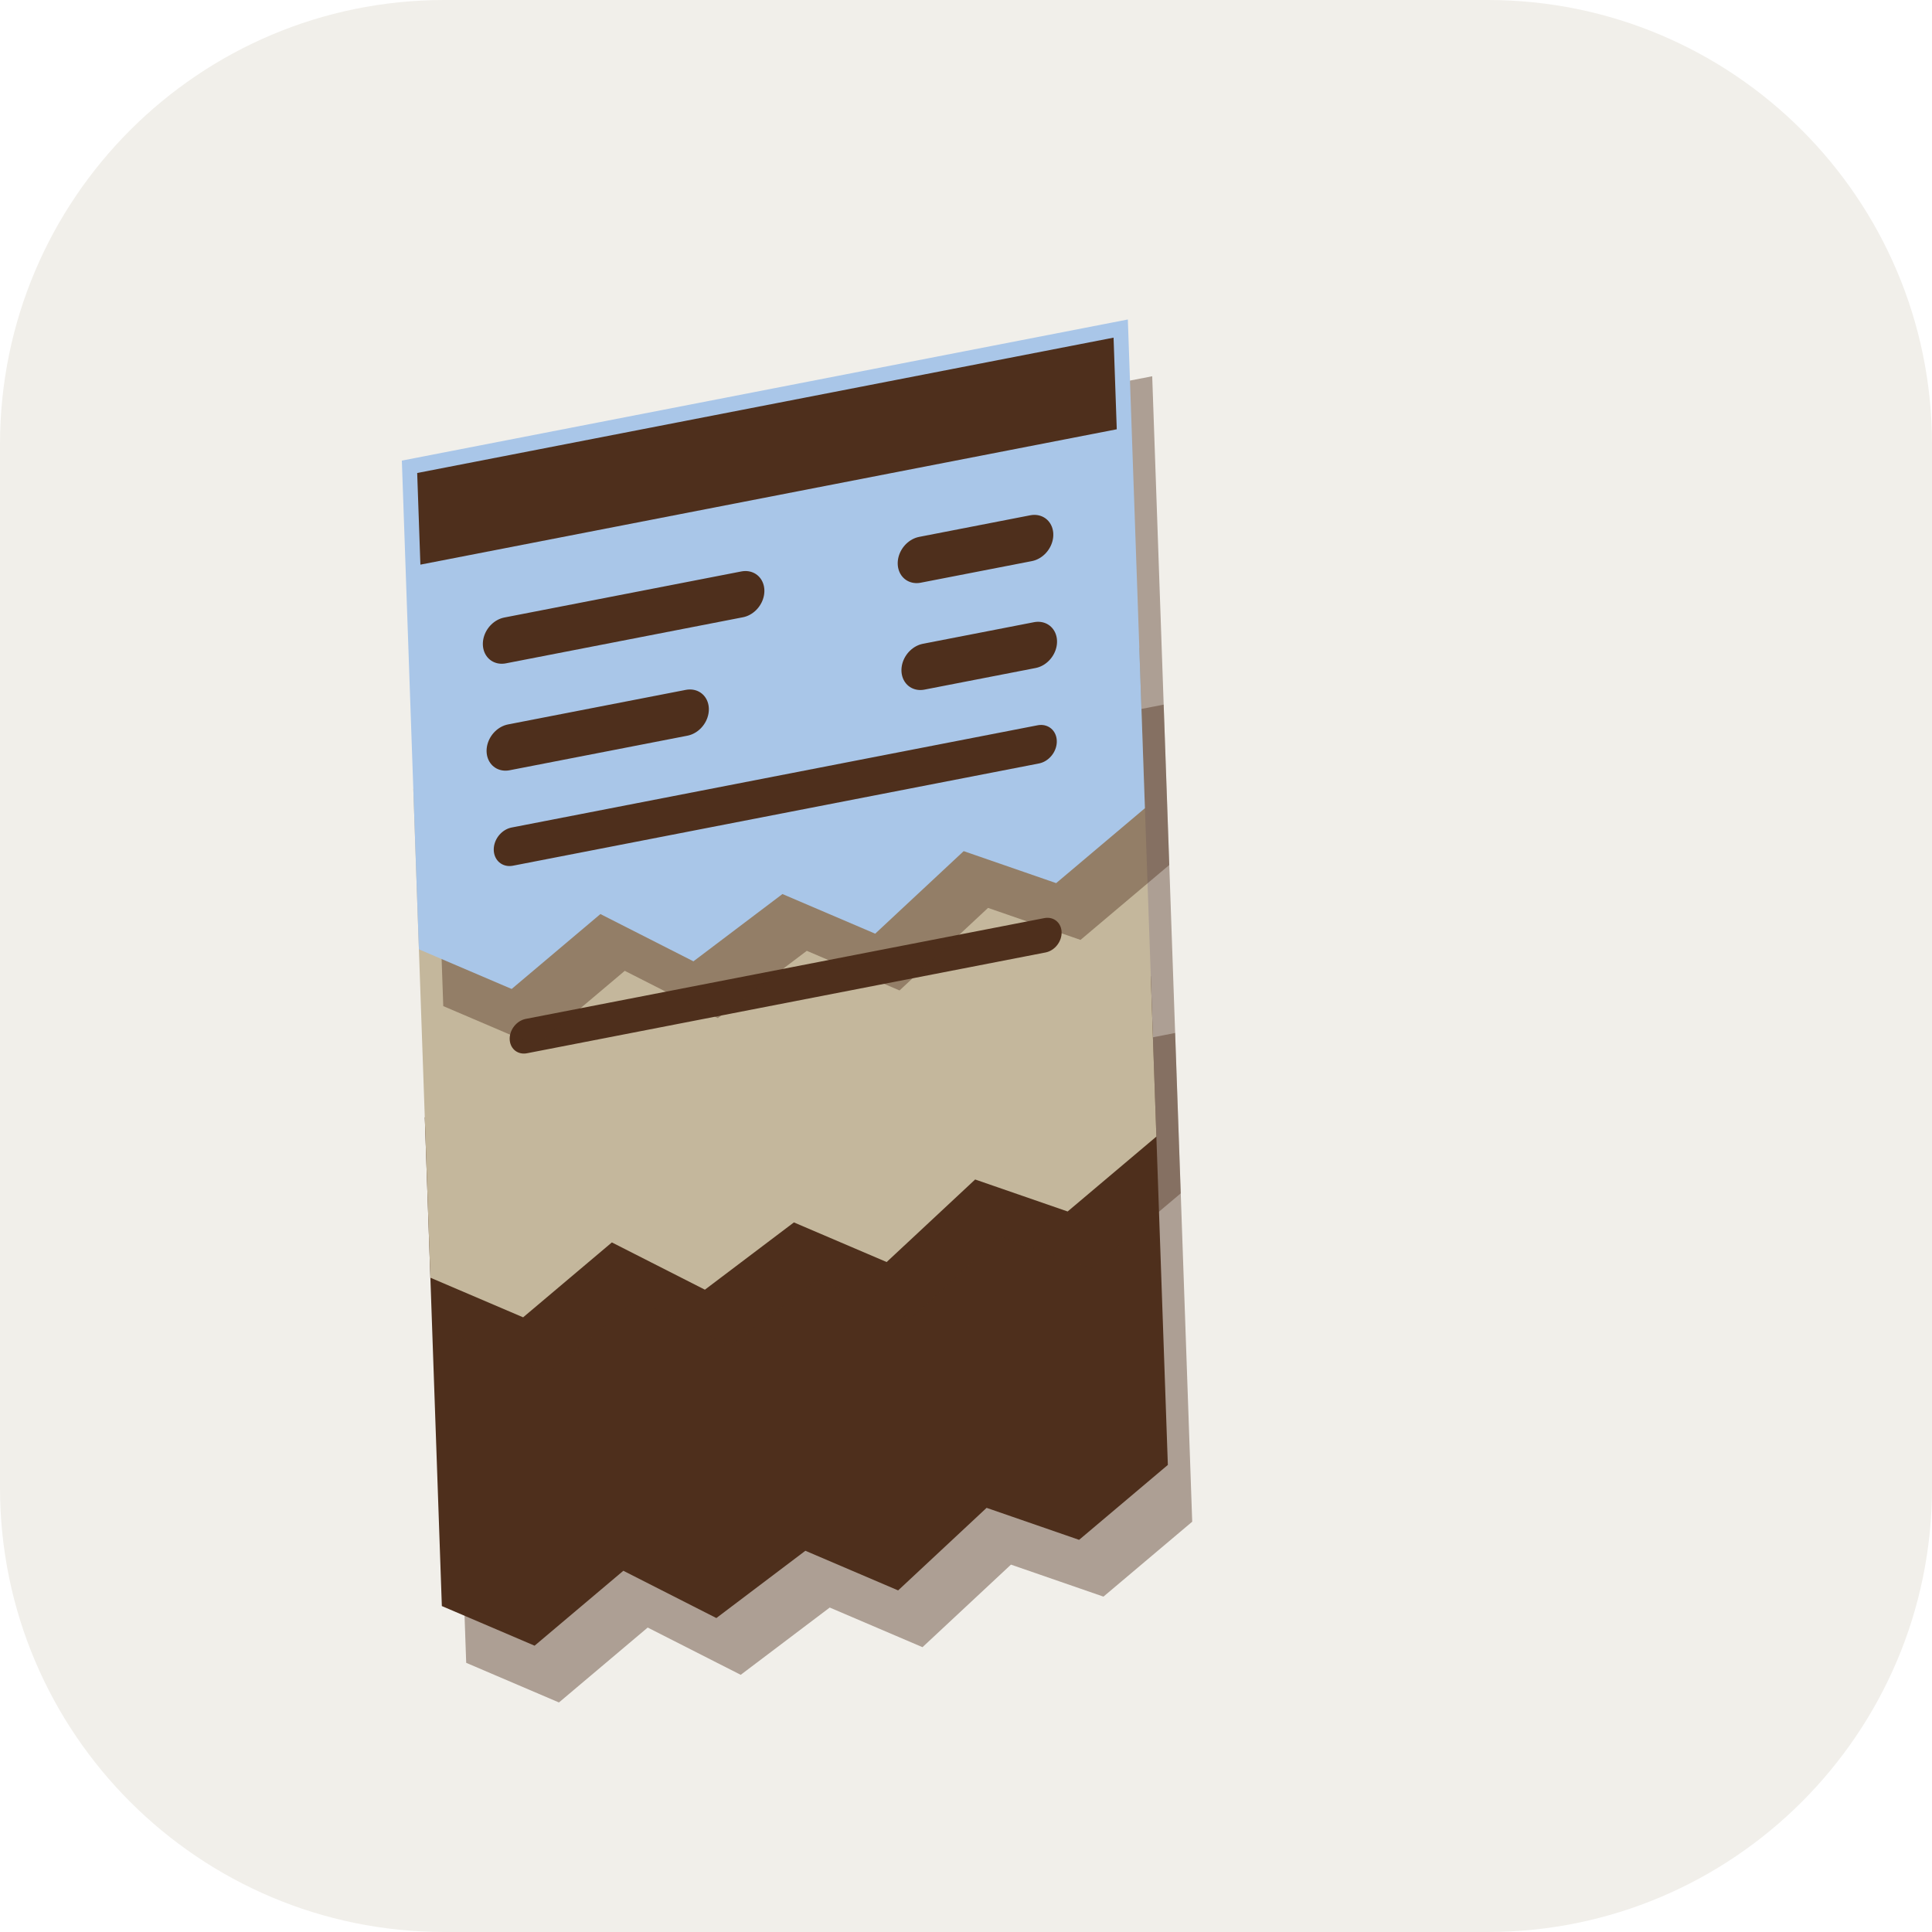
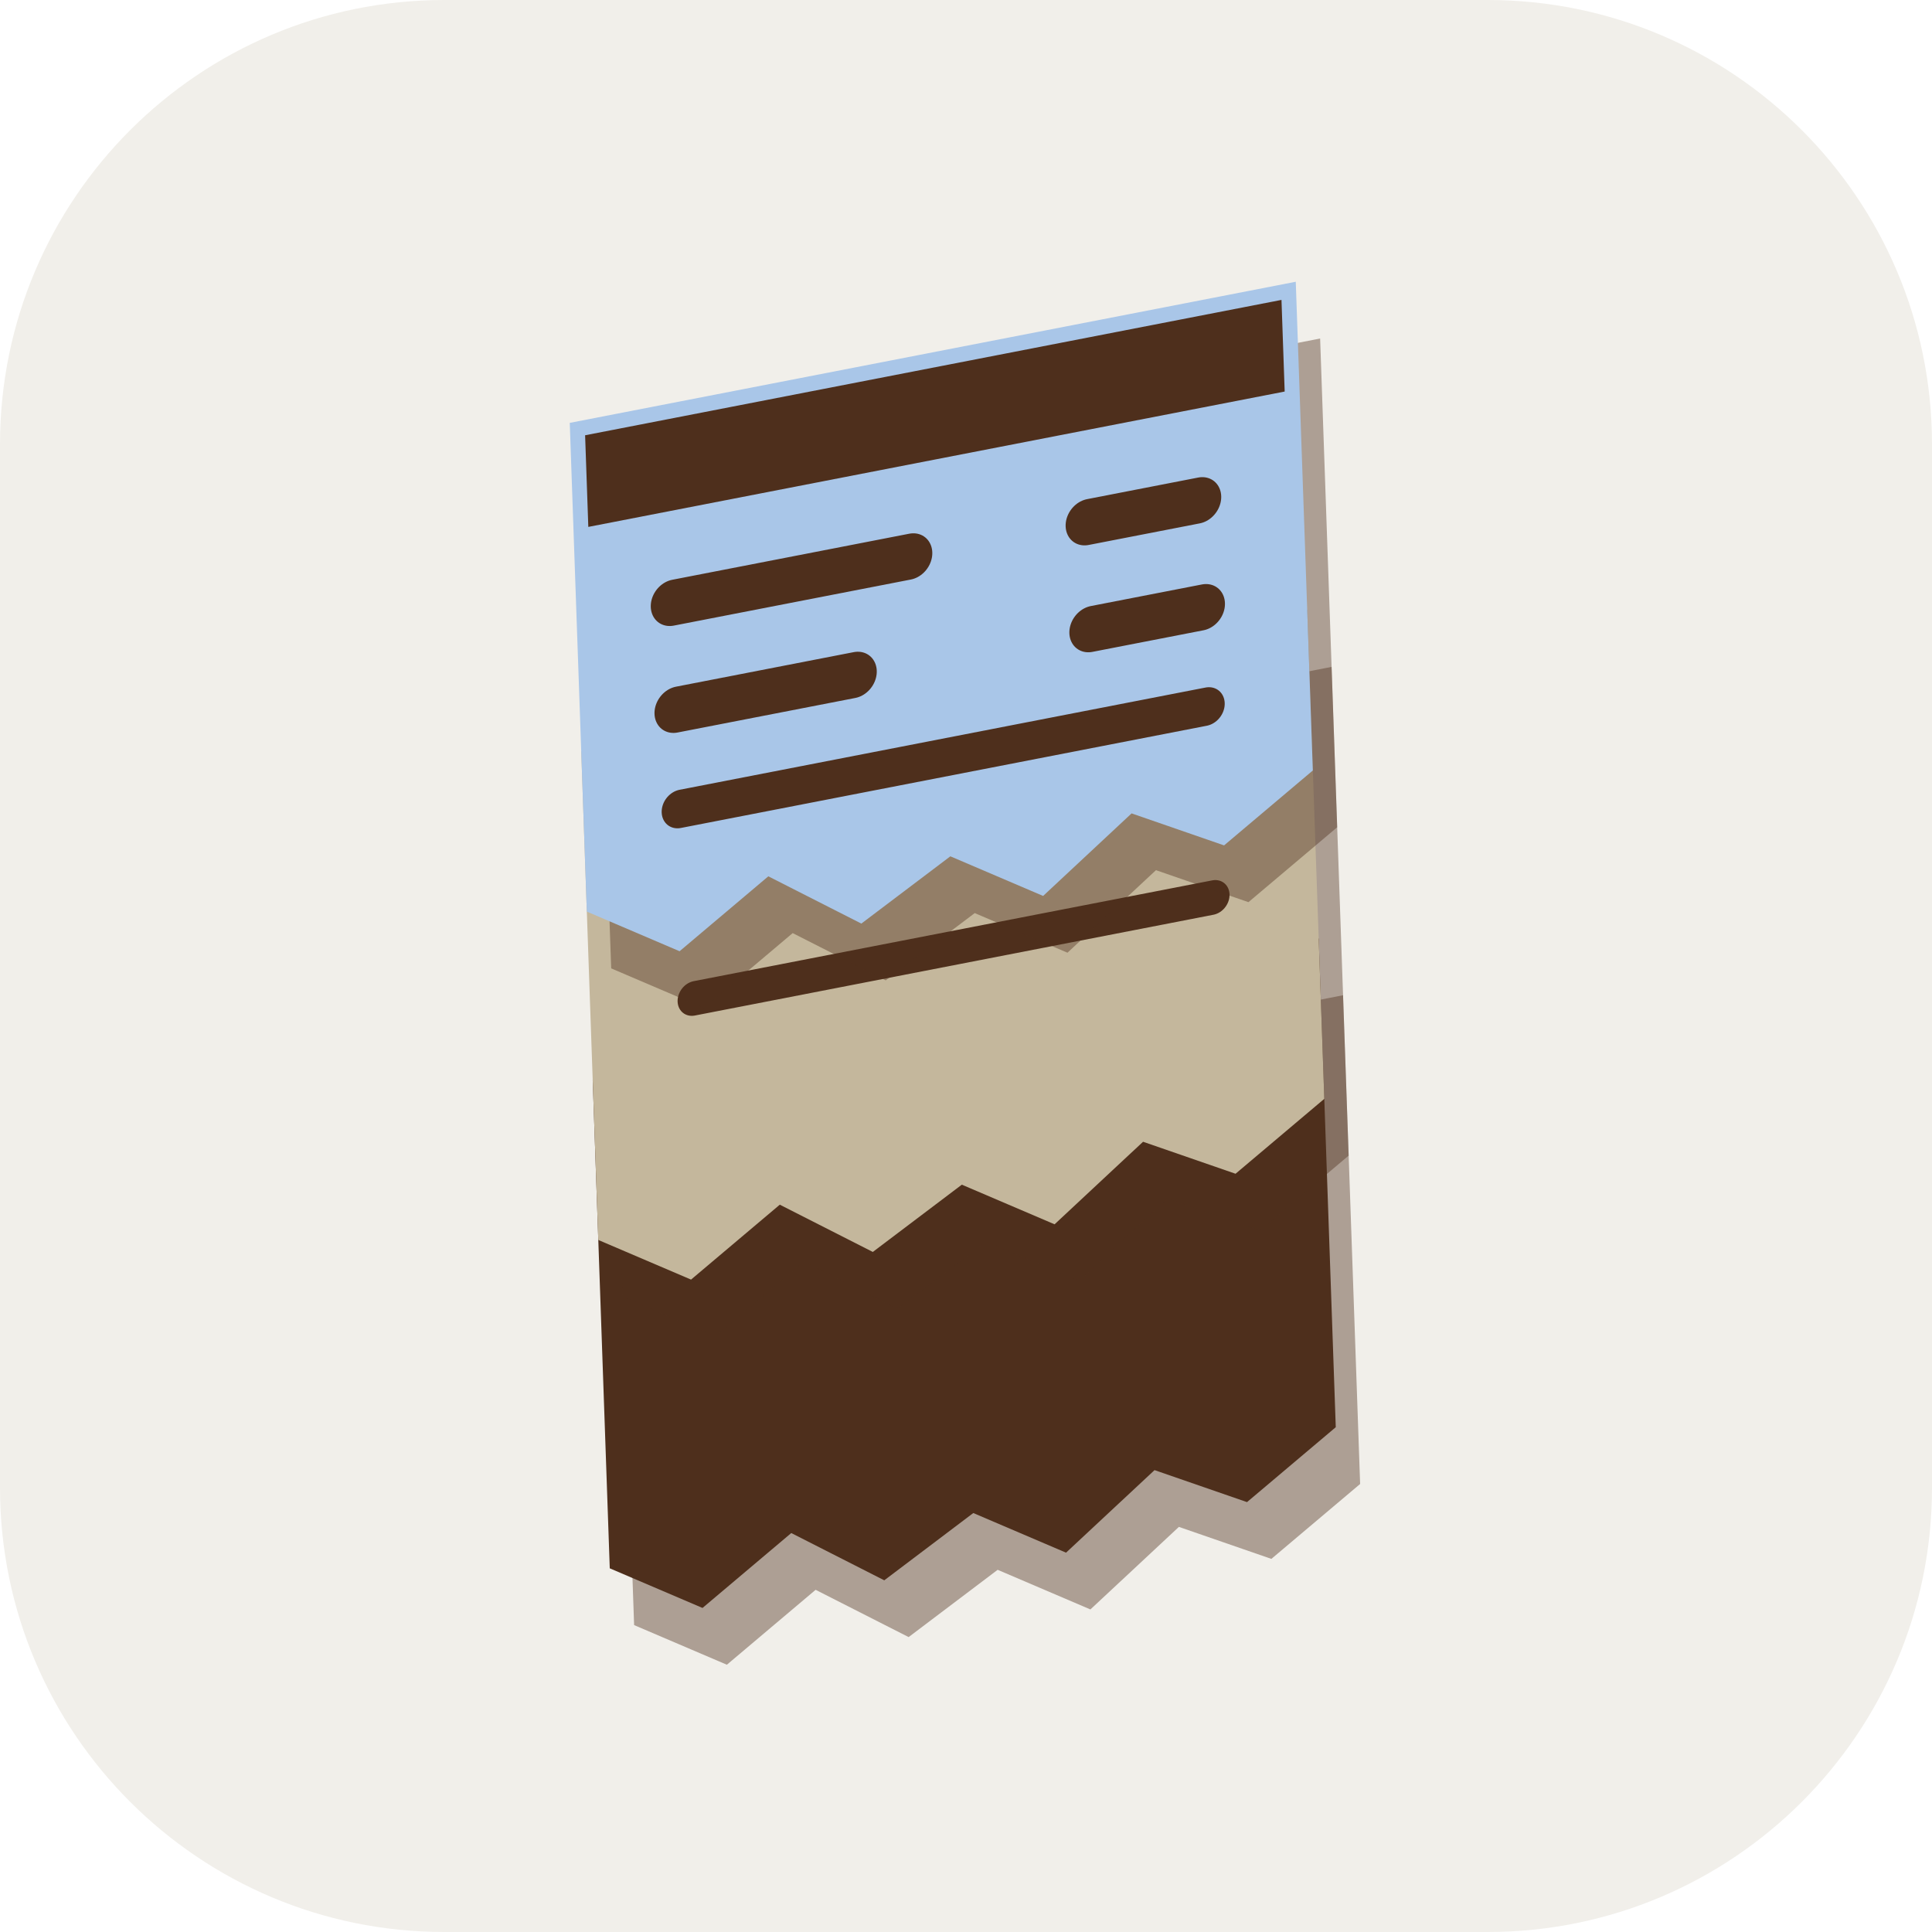
<svg xmlns="http://www.w3.org/2000/svg" viewBox="0 0 512 512" width="512" height="512" role="img" aria-label="Daybook">
  <defs>
    <clipPath id="db-plate">
      <rect width="512" height="512" rx="117.76" ry="117.76" />
    </clipPath>
  </defs>
  <g clip-path="url(#db-plate)">
    <rect width="512" height="512" fill="#F1EFEA" />
-     <g transform="rotate(-11 256 256) skewX(-9)">
+     <g transform="translate(44.5 -10) rotate(-11 256 256) skewX(-9)">
      <g>
        <path d="M150 268h196v128l-24.5 15-24.5-13-24.5 17-24.5-15-24.5 13-24.5-17-24.5 15-24.5-15z" transform="translate(6 16)" fill="#4E2F1C" opacity=".42" />
        <path d="M150 268h196v128l-24.5 15-24.5-13-24.5 17-24.5-15-24.5 13-24.5-17-24.5 15-24.5-15z" fill="#4E2F1C" />
        <path d="M178 302h70M292 302h26" fill="none" stroke="#C4B79C" stroke-width="12" stroke-linecap="round" />
      </g>
      <g>
        <path d="M150 182h196v128l-24.5 15-24.5-13-24.5 17-24.5-15-24.5 13-24.5-17-24.5 15-24.5-15z" transform="translate(6 16)" fill="#4E2F1C" opacity=".42" />
        <path d="M150 182h196v128l-24.5 15-24.5-13-24.5 17-24.5-15-24.5 13-24.5-17-24.5 15-24.5-15z" fill="#C4B79C" />
        <path d="M178 216h70M292 216h26" fill="none" stroke="#4E2F1C" stroke-width="12" stroke-linecap="round" />
        <path d="M178 252h140" fill="none" stroke="#4E2F1C" stroke-width="9" stroke-linecap="round" />
      </g>
      <g>
        <path d="M150 96h196v128l-24.5 15-24.5-13-24.5 17-24.5-15-24.5 13-24.5-17-24.5 15-24.5-15z" transform="translate(6 16)" fill="#4E2F1C" opacity=".42" />
        <path d="M150 96h196v128l-24.5 15-24.5-13-24.5 17-24.5-15-24.5 13-24.5-17-24.5 15-24.5-15z" fill="#A9C6E8" />
        <rect x="154" y="100" width="188" height="24" fill="#4E2F1C" />
        <path d="M176 148h64M288 148h30" fill="none" stroke="#4E2F1C" stroke-width="12" stroke-linecap="round" />
        <path d="M176 176h48M288 176h30" fill="none" stroke="#4E2F1C" stroke-width="12" stroke-linecap="round" />
        <path d="M176 202h142" fill="none" stroke="#4E2F1C" stroke-width="10" stroke-linecap="round" />
      </g>
    </g>
  </g>
</svg>
